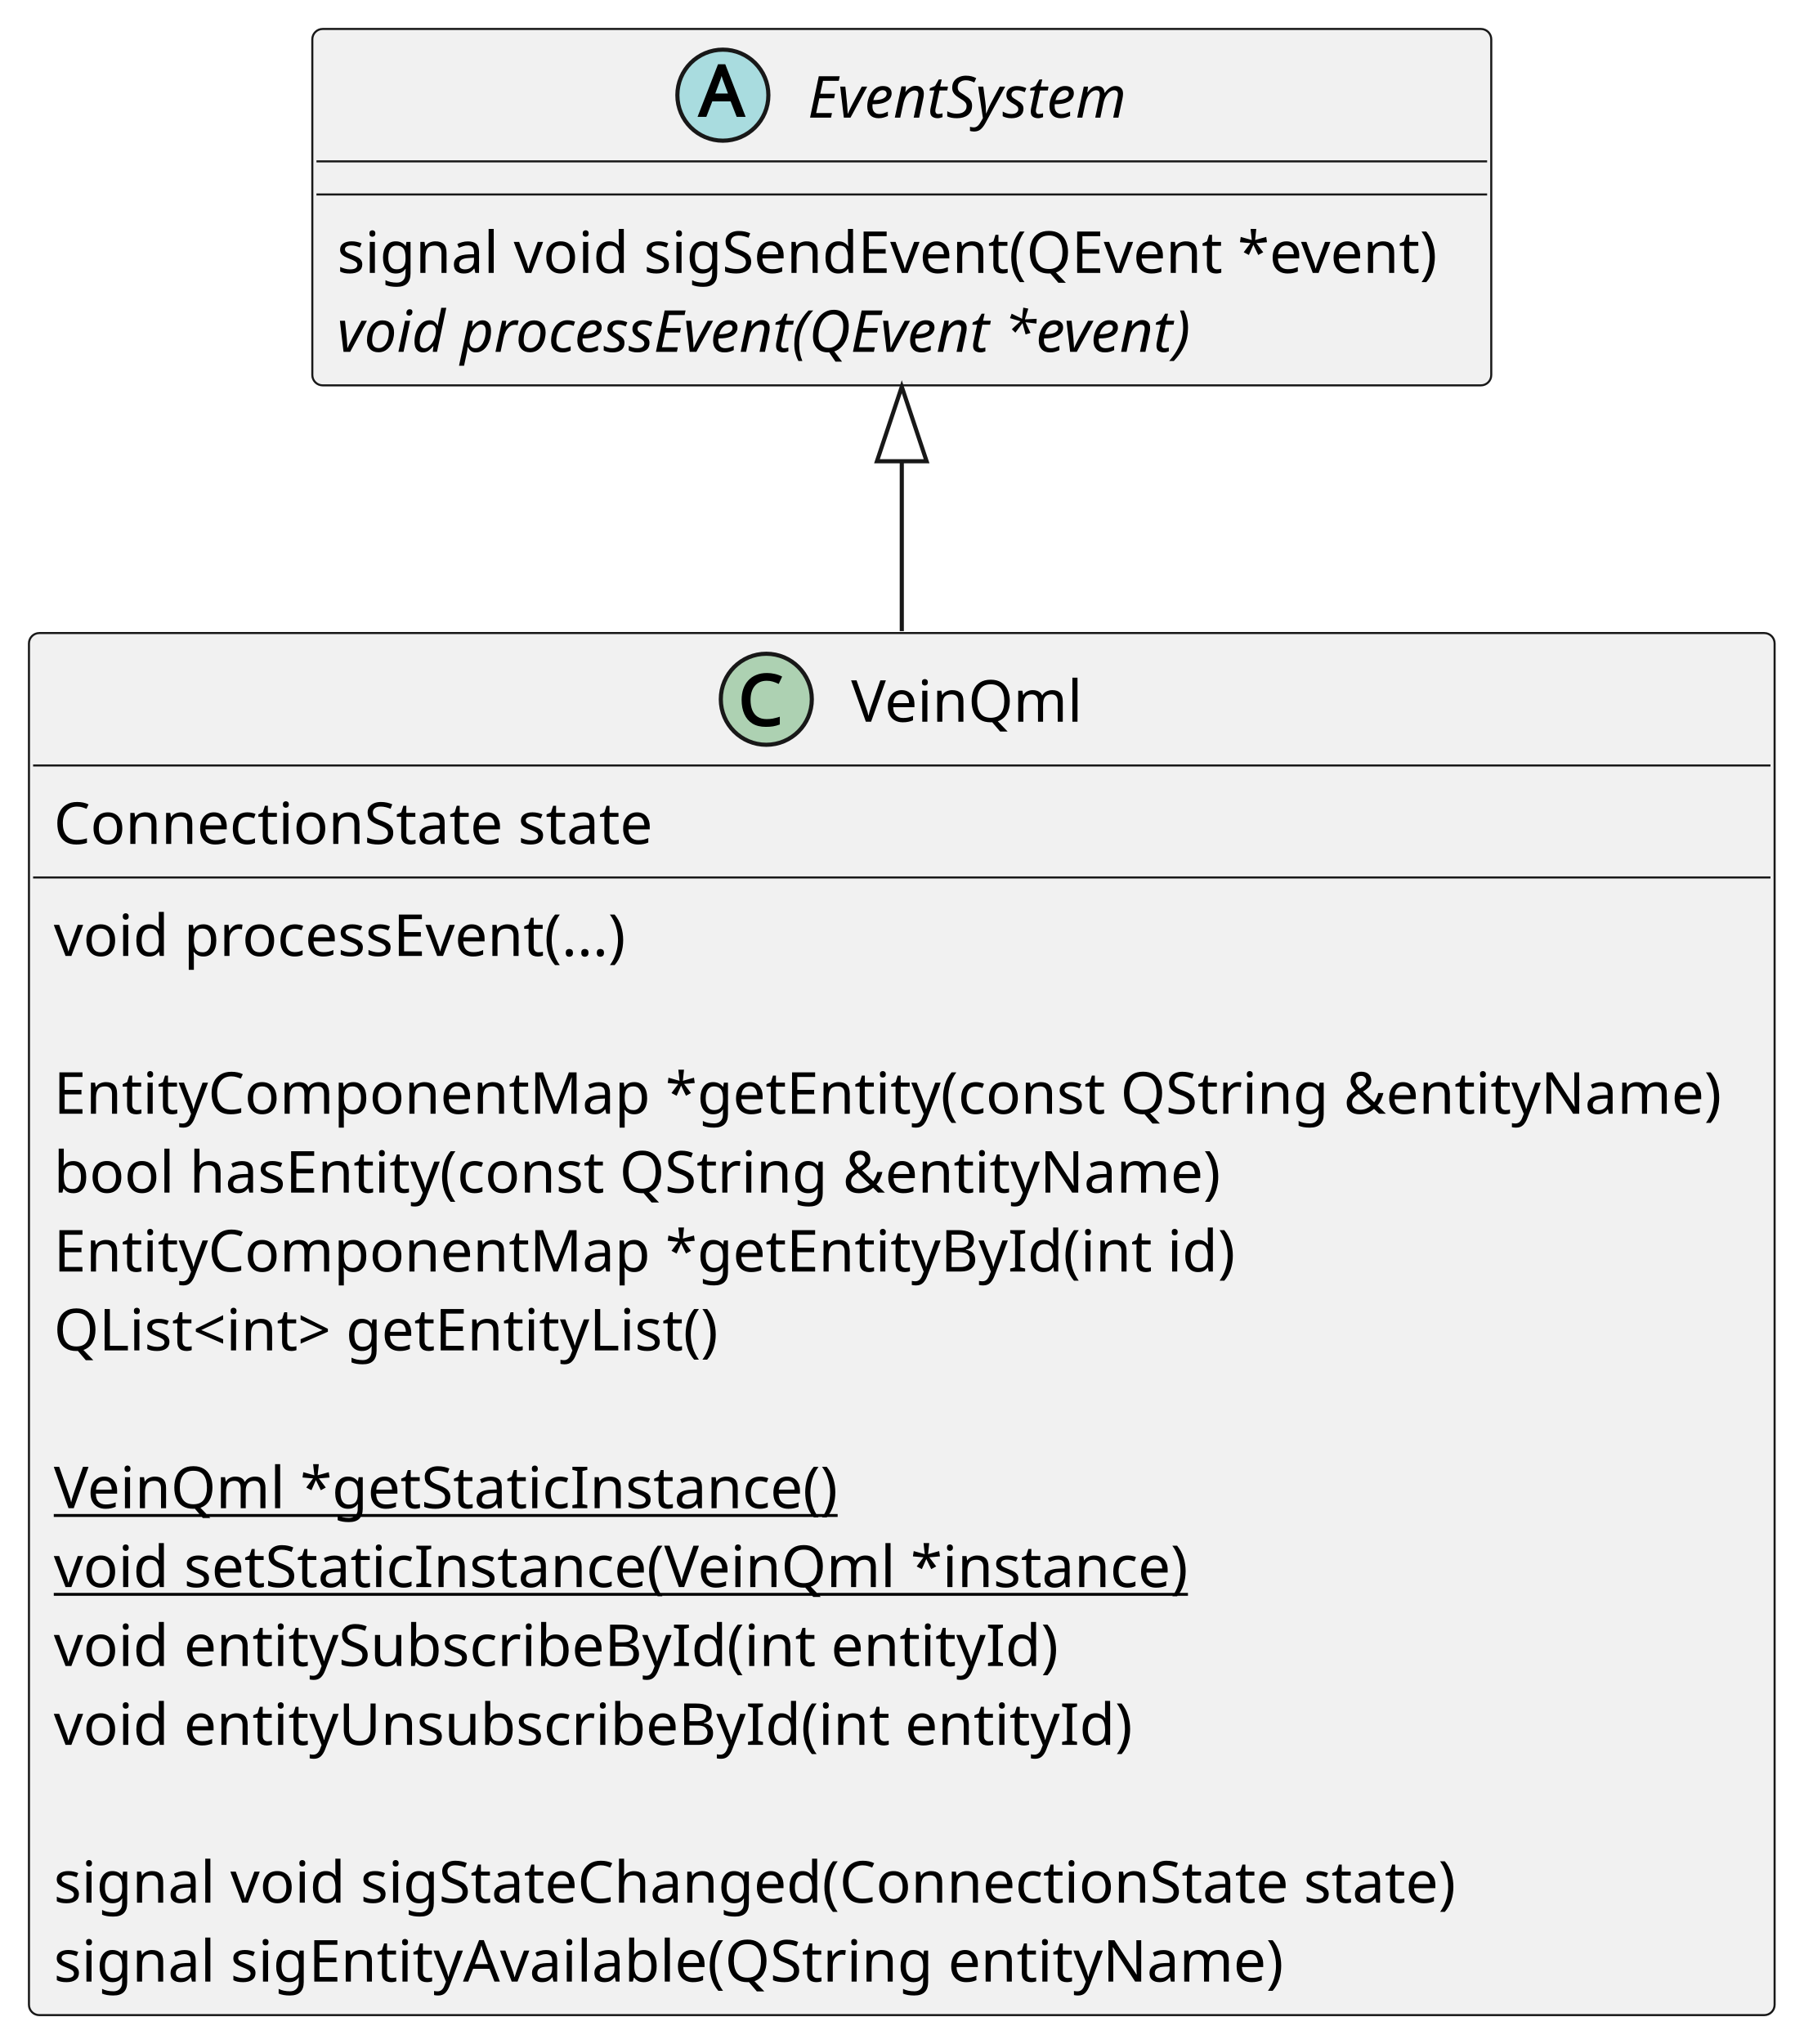
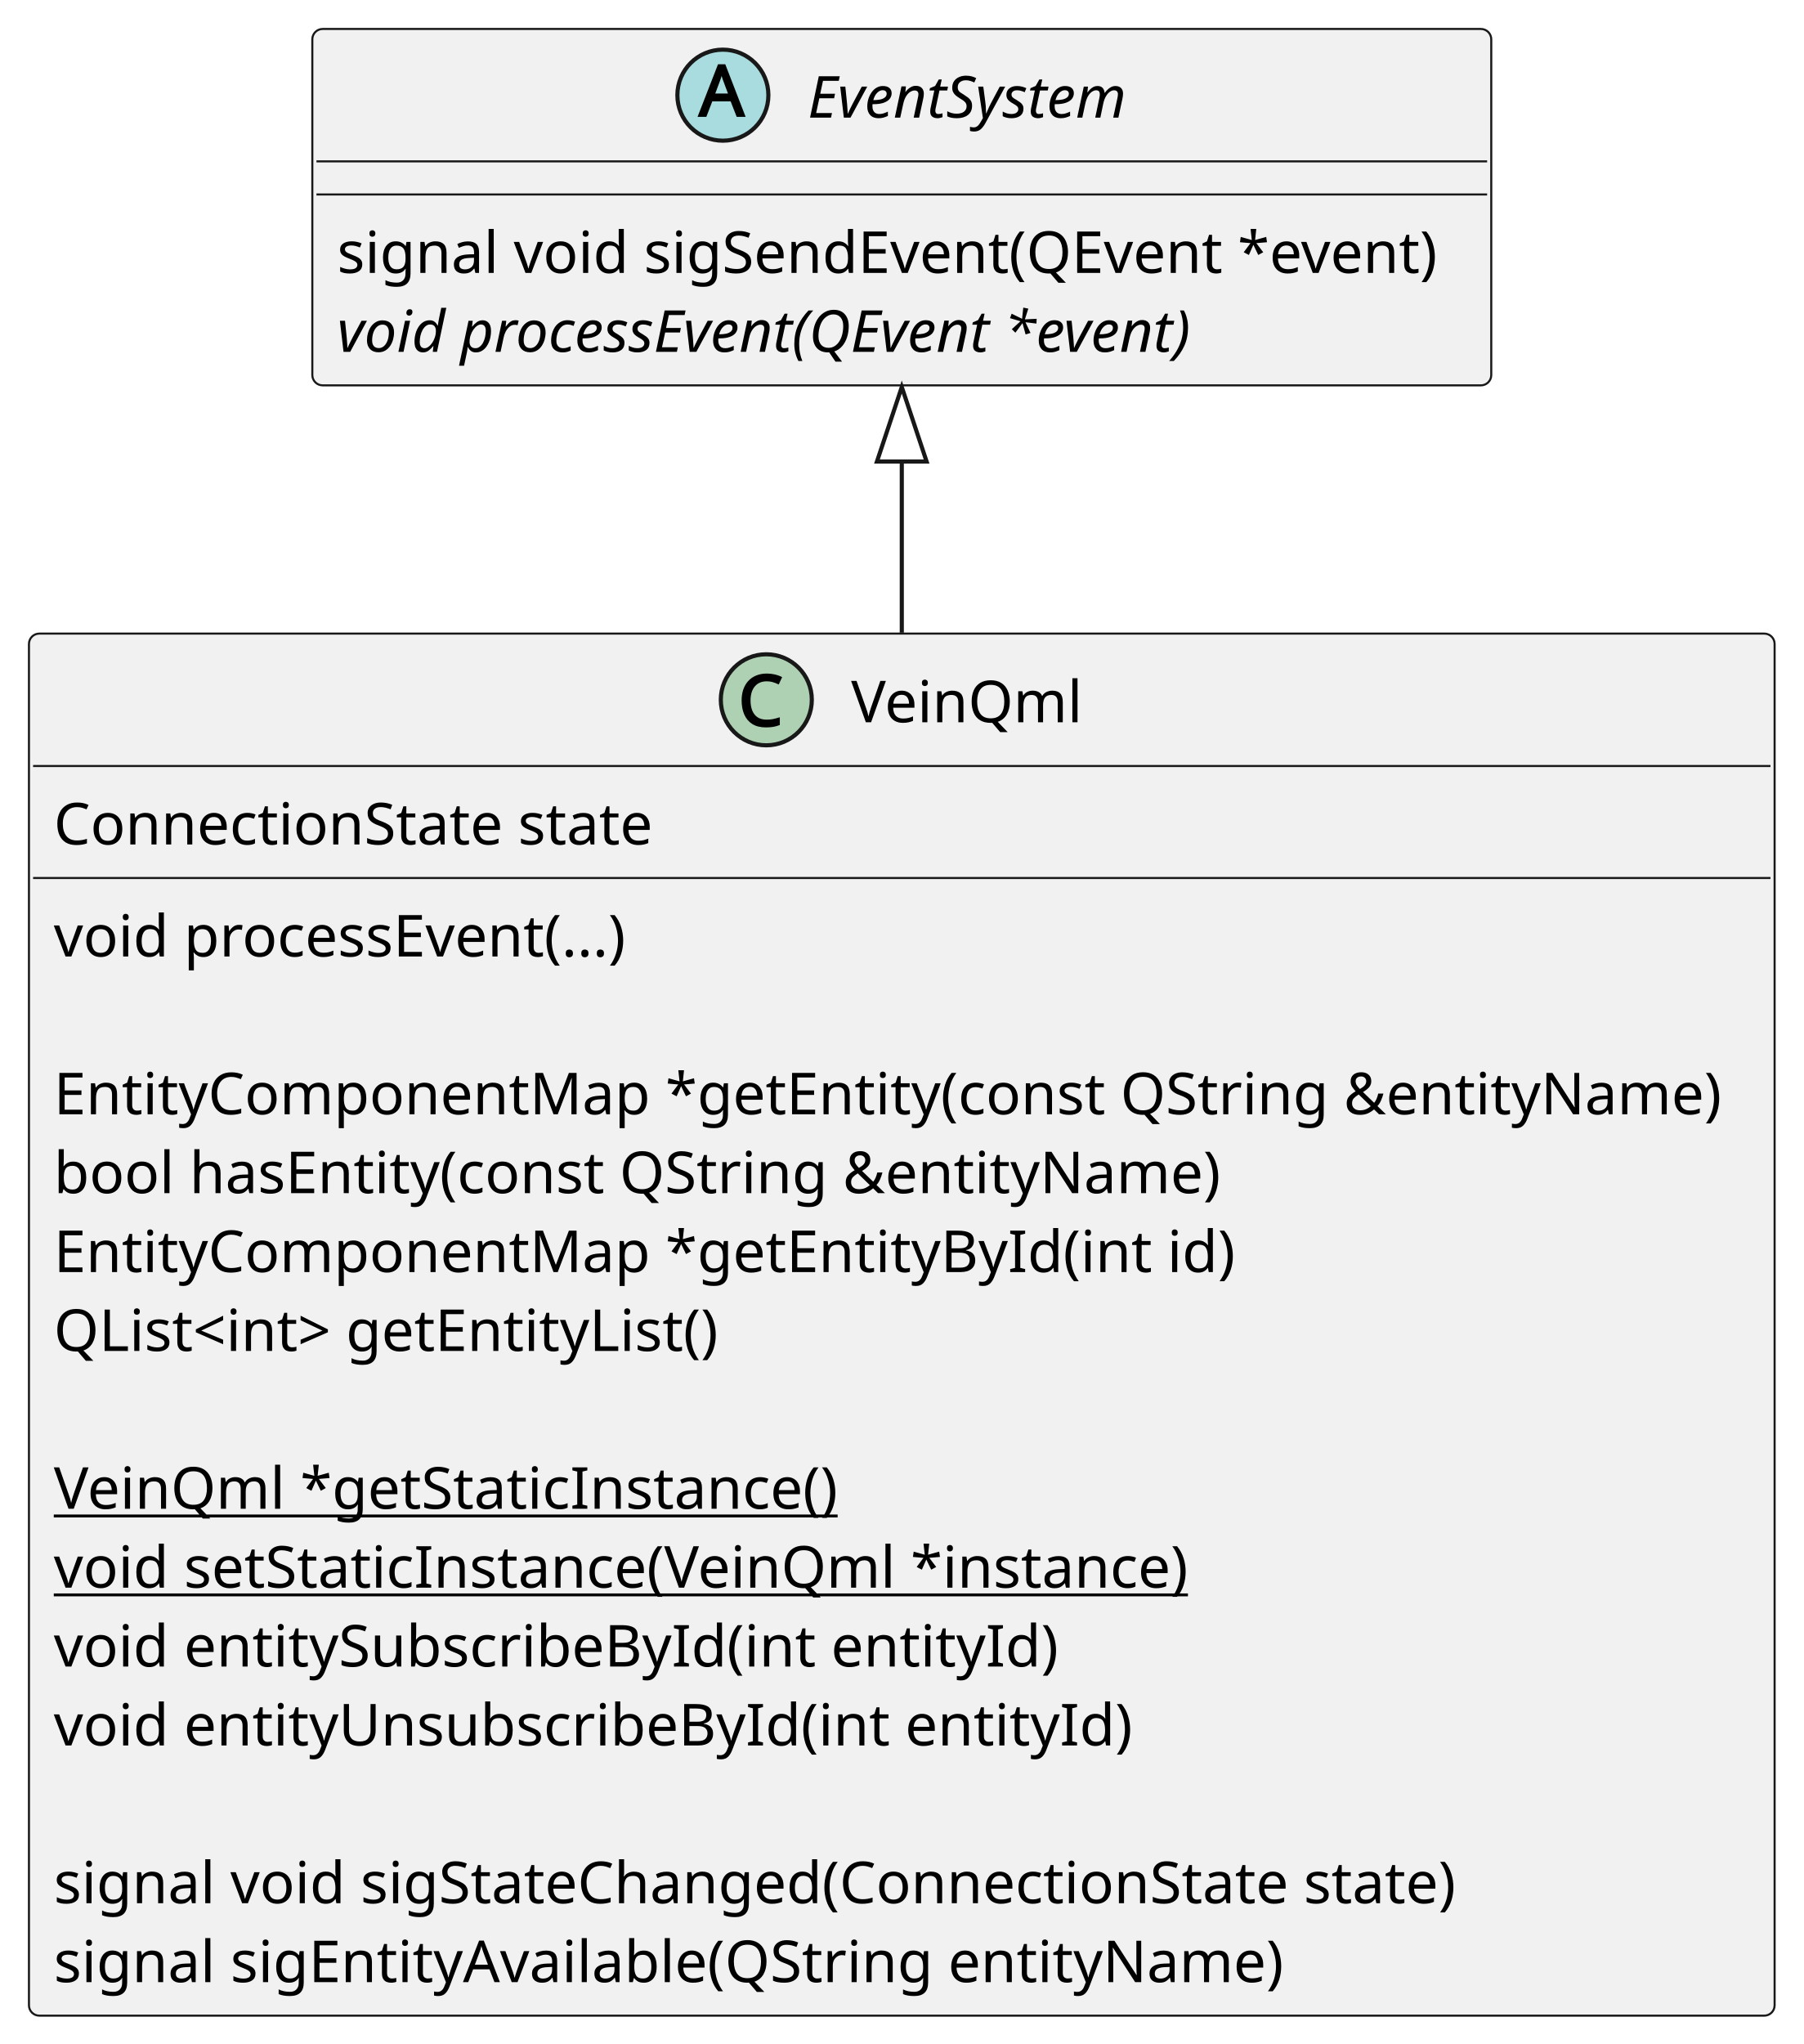
<svg xmlns="http://www.w3.org/2000/svg" contentStyleType="text/css" height="494px" preserveAspectRatio="none" style="width:436px;height:494px;background:#FFFFFF;" version="1.1" viewBox="0 0 436 494" width="436px" zoomAndPan="magnify">
  <defs />
  <g>
    <g id="elem_EventSystem">
      <rect codeLine="2" fill="#F1F1F1" height="86.136" id="EventSystem" rx="2.5" ry="2.5" style="stroke:#181818;stroke-width:0.5;" width="285" x="75.5" y="7" />
      <ellipse cx="174.75" cy="23" fill="#A9DCDF" rx="11" ry="11" style="stroke:#181818;stroke-width:1.0;" />
      <path d="M178.094,28.25 L176.625,24.5 L172.188,24.5 L170.75,28.25 L168.625,28.25 L173.578,15.531 L175.328,15.531 L180.25,28.25 L178.094,28.25 Z M174.75,19.297 Q174.703,19.141 174.578,18.781 Q174.453,18.422 174.344,18.047 Q174.234,17.656 174.438,17.594 Q174.594,17.781 174.5,18.141 Q174.406,18.484 174.312,18.781 Q174.219,19.062 174.141,19.297 L172.906,22.609 L175.984,22.609 L174.75,19.297 Z " fill="#000000" />
      <text fill="#000000" font-family="sans-serif" font-size="14" font-style="italic" lengthAdjust="spacing" textLength="78" x="195.25" y="28.432">EventSystem</text>
      <line style="stroke:#181818;stroke-width:0.5;" x1="76.5" x2="359.5" y1="39" y2="39" />
      <line style="stroke:#181818;stroke-width:0.5;" x1="76.5" x2="359.5" y1="47" y2="47" />
      <text fill="#000000" font-family="sans-serif" font-size="14" lengthAdjust="spacing" textLength="273" x="81.5" y="65.966">signal void sigSendEvent(QEvent *event)</text>
      <text fill="#000000" font-family="sans-serif" font-size="14" font-style="italic" lengthAdjust="spacing" textLength="210" x="81.5" y="85.034">void processEvent(QEvent *event)</text>
    </g>
    <g id="elem_VeinQml">
-       <rect codeLine="7" fill="#F1F1F1" height="334.019" id="VeinQml" rx="2.5" ry="2.5" style="stroke:#181818;stroke-width:0.5;" width="422" x="7" y="153" />
-       <ellipse cx="185.25" cy="169" fill="#ADD1B2" rx="11" ry="11" style="stroke:#181818;stroke-width:1.0;" />
-       <path d="M185.359,164.531 Q184.438,164.531 183.703,164.844 Q182.984,165.156 182.484,165.75 Q181.984,166.328 181.703,167.203 Q181.438,168.078 181.438,169.172 Q181.438,170.609 181.875,171.656 Q182.328,172.703 183.172,173.25 Q184.031,173.797 185.344,173.797 Q186.125,173.797 186.812,173.672 Q187.516,173.531 188.516,173.219 L188.516,175.094 Q187.656,175.422 186.891,175.547 Q186.141,175.672 185.125,175.672 Q183.203,175.672 181.891,174.875 Q180.594,174.062 179.938,172.594 Q179.281,171.109 179.281,169.141 Q179.281,167.719 179.672,166.547 Q180.078,165.359 180.859,164.484 Q181.641,163.609 182.781,163.141 Q183.922,162.656 185.391,162.656 Q186.344,162.656 187.234,162.859 Q188.141,163.047 189.078,163.516 L188.25,165.297 Q187.469,164.922 186.812,164.734 Q186.156,164.531 185.359,164.531 Z " fill="#000000" />
-       <text fill="#000000" font-family="sans-serif" font-size="14" lengthAdjust="spacing" textLength="57" x="205.75" y="174.432">VeinQml</text>
-       <line style="stroke:#181818;stroke-width:0.5;" x1="8" x2="428" y1="185" y2="185" />
-       <text fill="#000000" font-family="sans-serif" font-size="14" lengthAdjust="spacing" textLength="147" x="13" y="203.966">ConnectionState state</text>
-       <line style="stroke:#181818;stroke-width:0.5;" x1="8" x2="428" y1="212.068" y2="212.068" />
-       <text fill="#000000" font-family="sans-serif" font-size="14" lengthAdjust="spacing" textLength="141" x="13" y="231.034">void processEvent(...)</text>
-       <text fill="#000000" font-family="sans-serif" font-size="14" lengthAdjust="spacing" textLength="4" x="13" y="250.102"> </text>
-       <text fill="#000000" font-family="sans-serif" font-size="14" lengthAdjust="spacing" textLength="410" x="13" y="269.17">EntityComponentMap *getEntity(const QString &amp;entityName)</text>
-       <text fill="#000000" font-family="sans-serif" font-size="14" lengthAdjust="spacing" textLength="287" x="13" y="288.238">bool hasEntity(const QString &amp;entityName)</text>
-       <text fill="#000000" font-family="sans-serif" font-size="14" lengthAdjust="spacing" textLength="291" x="13" y="307.305">EntityComponentMap *getEntityById(int id)</text>
-       <text fill="#000000" font-family="sans-serif" font-size="14" lengthAdjust="spacing" textLength="163" x="13" y="326.373">QList&lt;int&gt; getEntityList()</text>
-       <text fill="#000000" font-family="sans-serif" font-size="14" lengthAdjust="spacing" textLength="4" x="13" y="345.441"> </text>
-       <text fill="#000000" font-family="sans-serif" font-size="14" lengthAdjust="spacing" text-decoration="underline" textLength="194" x="13" y="364.509">VeinQml *getStaticInstance()</text>
-       <text fill="#000000" font-family="sans-serif" font-size="14" lengthAdjust="spacing" text-decoration="underline" textLength="281" x="13" y="383.577">void setStaticInstance(VeinQml *instance)</text>
-       <text fill="#000000" font-family="sans-serif" font-size="14" lengthAdjust="spacing" textLength="249" x="13" y="402.645">void entitySubscribeById(int entityId)</text>
-       <text fill="#000000" font-family="sans-serif" font-size="14" lengthAdjust="spacing" textLength="267" x="13" y="421.713">void entityUnsubscribeById(int entityId)</text>
-       <text fill="#000000" font-family="sans-serif" font-size="14" lengthAdjust="spacing" textLength="4" x="13" y="440.781"> </text>
-       <text fill="#000000" font-family="sans-serif" font-size="14" lengthAdjust="spacing" textLength="347" x="13" y="459.849">signal void sigStateChanged(ConnectionState state)</text>
-       <text fill="#000000" font-family="sans-serif" font-size="14" lengthAdjust="spacing" textLength="306" x="13" y="478.917">signal sigEntityAvailable(QString entityName)</text>
+       <rect codeLine="7" fill="#F1F1F1" height="334.019" id="VeinQml" rx="2.5" ry="2.5" style="stroke:#181818;stroke-width:0.5;" width="422" x="7" y="153.13" />
+       <ellipse cx="185.25" cy="169.13" fill="#ADD1B2" rx="11" ry="11" style="stroke:#181818;stroke-width:1.0;" />
+       <path d="M185.359,164.661 Q184.438,164.661 183.703,164.974 Q182.984,165.286 182.484,165.88 Q181.984,166.458 181.703,167.333 Q181.438,168.208 181.438,169.302 Q181.438,170.739 181.875,171.786 Q182.328,172.833 183.172,173.38 Q184.031,173.927 185.344,173.927 Q186.125,173.927 186.812,173.802 Q187.516,173.661 188.516,173.349 L188.516,175.224 Q187.656,175.552 186.891,175.677 Q186.141,175.802 185.125,175.802 Q183.203,175.802 181.891,175.005 Q180.594,174.192 179.938,172.724 Q179.281,171.239 179.281,169.271 Q179.281,167.849 179.672,166.677 Q180.078,165.489 180.859,164.614 Q181.641,163.739 182.781,163.271 Q183.922,162.786 185.391,162.786 Q186.344,162.786 187.234,162.989 Q188.141,163.177 189.078,163.646 L188.25,165.427 Q187.469,165.052 186.812,164.864 Q186.156,164.661 185.359,164.661 Z " fill="#000000" />
+       <text fill="#000000" font-family="sans-serif" font-size="14" lengthAdjust="spacing" textLength="57" x="205.75" y="174.562">VeinQml</text>
+       <line style="stroke:#181818;stroke-width:0.5;" x1="8" x2="428" y1="185.13" y2="185.13" />
+       <text fill="#000000" font-family="sans-serif" font-size="14" lengthAdjust="spacing" textLength="147" x="13" y="204.096">ConnectionState state</text>
+       <line style="stroke:#181818;stroke-width:0.5;" x1="8" x2="428" y1="212.198" y2="212.198" />
+       <text fill="#000000" font-family="sans-serif" font-size="14" lengthAdjust="spacing" textLength="141" x="13" y="231.164">void processEvent(...)</text>
+       <text fill="#000000" font-family="sans-serif" font-size="14" lengthAdjust="spacing" textLength="4" x="13" y="250.232"> </text>
+       <text fill="#000000" font-family="sans-serif" font-size="14" lengthAdjust="spacing" textLength="410" x="13" y="269.3">EntityComponentMap *getEntity(const QString &amp;entityName)</text>
+       <text fill="#000000" font-family="sans-serif" font-size="14" lengthAdjust="spacing" textLength="287" x="13" y="288.368">bool hasEntity(const QString &amp;entityName)</text>
+       <text fill="#000000" font-family="sans-serif" font-size="14" lengthAdjust="spacing" textLength="291" x="13" y="307.435">EntityComponentMap *getEntityById(int id)</text>
+       <text fill="#000000" font-family="sans-serif" font-size="14" lengthAdjust="spacing" textLength="163" x="13" y="326.503">QList&lt;int&gt; getEntityList()</text>
+       <text fill="#000000" font-family="sans-serif" font-size="14" lengthAdjust="spacing" textLength="4" x="13" y="345.571"> </text>
+       <text fill="#000000" font-family="sans-serif" font-size="14" lengthAdjust="spacing" text-decoration="underline" textLength="194" x="13" y="364.639">VeinQml *getStaticInstance()</text>
+       <text fill="#000000" font-family="sans-serif" font-size="14" lengthAdjust="spacing" text-decoration="underline" textLength="281" x="13" y="383.707">void setStaticInstance(VeinQml *instance)</text>
+       <text fill="#000000" font-family="sans-serif" font-size="14" lengthAdjust="spacing" textLength="249" x="13" y="402.775">void entitySubscribeById(int entityId)</text>
+       <text fill="#000000" font-family="sans-serif" font-size="14" lengthAdjust="spacing" textLength="267" x="13" y="421.843">void entityUnsubscribeById(int entityId)</text>
+       <text fill="#000000" font-family="sans-serif" font-size="14" lengthAdjust="spacing" textLength="4" x="13" y="440.911"> </text>
+       <text fill="#000000" font-family="sans-serif" font-size="14" lengthAdjust="spacing" textLength="347" x="13" y="459.979">signal void sigStateChanged(ConnectionState state)</text>
+       <text fill="#000000" font-family="sans-serif" font-size="14" lengthAdjust="spacing" textLength="306" x="13" y="479.047">signal sigEntityAvailable(QString entityName)</text>
    </g>
    <g id="link_EventSystem_VeinQml">
-       <path codeLine="25" d="M218,111.47 C218,128.29 218,130.81 218,152.53 " fill="none" id="EventSystem-backto-VeinQml" style="stroke:#181818;stroke-width:1.0;" />
-       <polygon fill="none" points="218,93.47,212,111.47,224,111.47,218,93.47" style="stroke:#181818;stroke-width:1.0;" />
+       <path codeLine="25" d="M218,111.54 C218,128.45 218,131.07 218,152.91 " fill="none" id="EventSystem-backto-VeinQml" style="stroke:#181818;stroke-width:1.0;" />
+       <polygon fill="none" points="218,93.54,212,111.54,224,111.54,218,93.54" style="stroke:#181818;stroke-width:1.0;" />
    </g>
  </g>
</svg>
